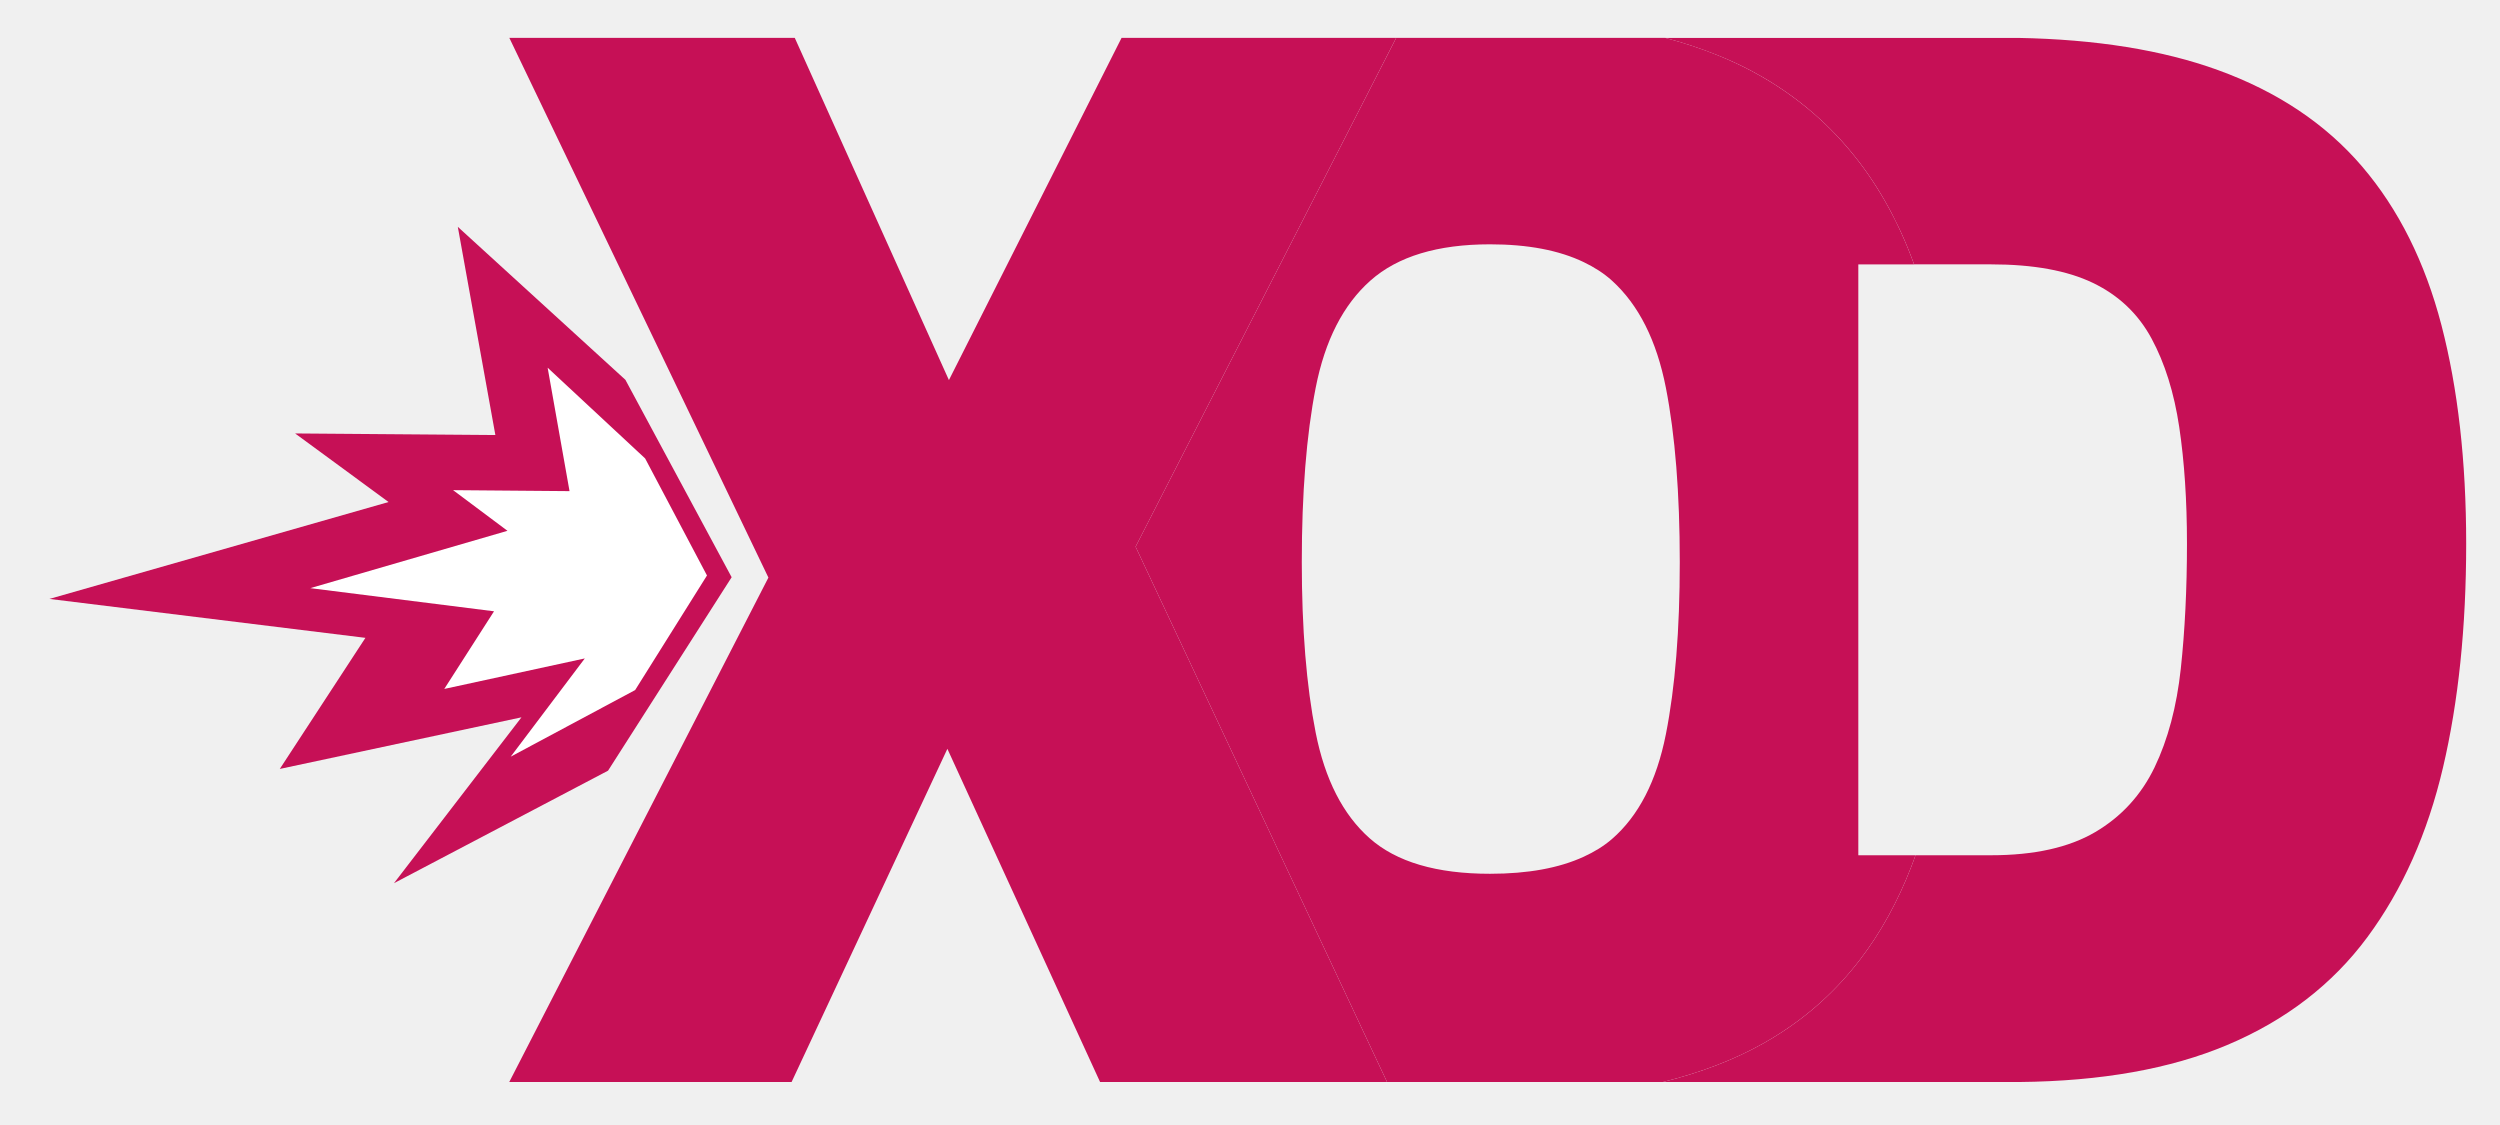
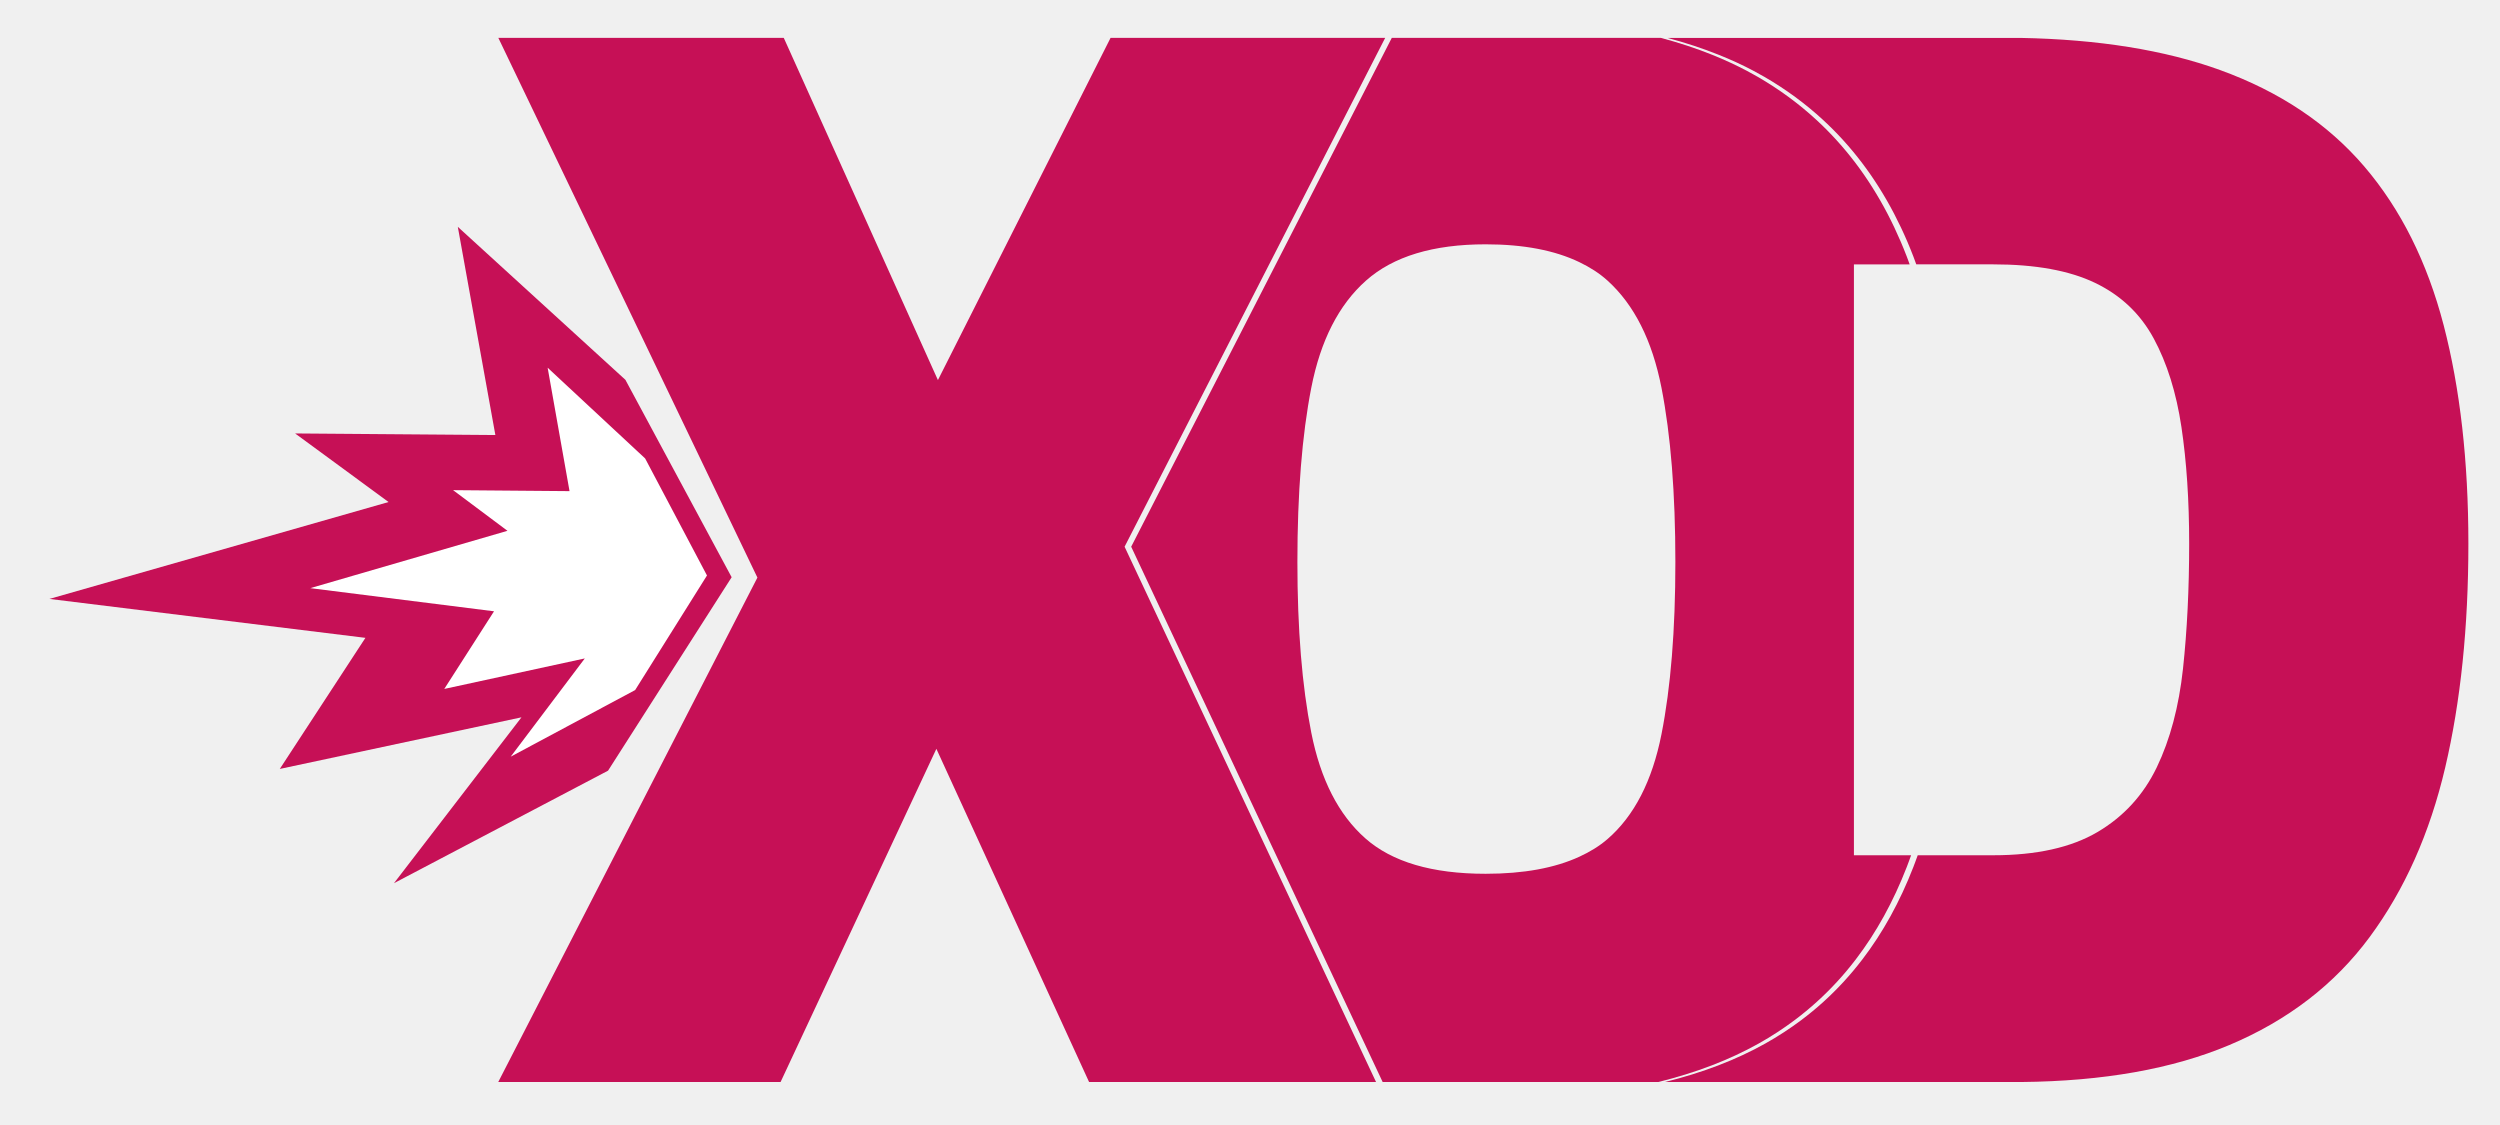
<svg xmlns="http://www.w3.org/2000/svg" version="1.1" id="Layer_1" x="0px" y="0px" viewBox="0 0 1136.24 511.19" enable-background="new 0 0 1136.24 511.19" xml:space="preserve">
  <g>
    <g>
      <g>
-         <polygon fill="#C61056" points="430.58,340.34 499.98,491.77 630.41,491.77 516.12,248.48 634.56,17.21 597.99,17.21      509.75,17.21 431.28,172.75 361.22,17.21 231.49,17.21 349.24,262.51 231.45,491.77 359.77,491.77    " />
+         <polygon fill="#C61056" points="425.58,340.34 494.98,491.77 625.41,491.77 511.12,248.48 629.56,17.21 592.99,17.21      504.75,17.21 426.28,172.75 356.22,17.21 226.49,17.21 344.24,262.51 226.45,491.77 354.77,491.77    " />
      </g>
      <g>
        <g>
-           <path fill="#C61056" d="M630.41,491.77h125.31c17.14-4.24,32.35-10.06,45.61-17.5c5.78-3.24,11.27-6.82,16.47-10.73      c6.92-5.21,13.32-11.01,19.2-17.41c2.94-3.2,5.74-6.54,8.41-10.04c9.36-12.23,17.1-26.27,23.24-42.12      c0.33-0.86,0.66-1.73,0.98-2.61c0.32-0.88,0.64-1.76,0.96-2.65H844.6V120.16h25.33c-0.21-0.58-0.42-1.17-0.64-1.76      c-0.21-0.59-0.43-1.17-0.65-1.75c-1.75-4.56-3.64-8.97-5.66-13.24s-4.17-8.39-6.46-12.37s-4.71-7.82-7.26-11.51      c-2.55-3.69-5.24-7.24-8.06-10.64s-5.77-6.66-8.86-9.78c-1.54-1.56-3.12-3.08-4.73-4.56c-8.05-7.43-16.93-13.95-26.64-19.58      c-1.62-0.94-3.26-1.85-4.93-2.73c-5.02-2.66-10.28-5.09-15.8-7.31c-7.35-2.96-15.14-5.52-23.37-7.71h-37.09h-85.22      L516.12,248.48L630.41,491.77z M622.86,127.52c12.38-10.98,30.5-16.48,54.34-16.48c17.29,0,31.43,2.74,42.58,8.09      c4.83,2.32,9.15,5.07,12.82,8.39c12.15,10.99,20.33,27.24,24.54,48.73c4.21,21.51,6.31,47.92,6.31,79.24      c0,30.85-2.1,56.92-6.31,78.19c-4.21,21.28-12.39,37.16-24.54,47.68c-3.67,3.18-8,5.82-12.82,8.03      c-11.14,5.12-25.29,7.74-42.58,7.74c-24.31,0-42.54-5.37-54.69-16.13c-12.16-10.75-20.33-26.76-24.54-48.03      c-4.21-21.27-6.31-47.09-6.31-77.48c0-31.31,2.1-57.73,6.31-79.24C602.18,154.76,610.47,138.51,622.86,127.52z" />
+           <path fill="#C61056" d="M628.41,491.77h125.31c17.14-4.24,32.35-10.06,45.61-17.5c5.78-3.24,11.27-6.82,16.47-10.73      c6.92-5.21,13.32-11.01,19.2-17.41c2.94-3.2,5.74-6.54,8.41-10.04c9.36-12.23,17.1-26.27,23.24-42.12      c0.33-0.86,0.66-1.73,0.98-2.61c0.32-0.88,0.64-1.76,0.96-2.65H842.6V120.16h25.33c-0.21-0.58-0.42-1.17-0.64-1.76      c-0.21-0.59-0.43-1.17-0.65-1.75c-1.75-4.56-3.64-8.97-5.66-13.24s-4.17-8.39-6.46-12.37s-4.71-7.82-7.26-11.51      c-2.55-3.69-5.24-7.24-8.06-10.64s-5.77-6.66-8.86-9.78c-1.54-1.56-3.12-3.08-4.73-4.56c-8.05-7.43-16.93-13.95-26.64-19.58      c-1.62-0.94-3.26-1.85-4.93-2.73c-5.02-2.66-10.28-5.09-15.8-7.31c-7.35-2.96-15.14-5.52-23.37-7.71h-37.09h-85.22      L514.12,248.48L628.41,491.77z M620.86,127.52c12.38-10.98,30.5-16.48,54.34-16.48c17.29,0,31.43,2.74,42.58,8.09      c4.83,2.32,9.15,5.07,12.82,8.39c12.15,10.99,20.33,27.24,24.54,48.73c4.21,21.51,6.31,47.92,6.31,79.24      c0,30.85-2.1,56.92-6.31,78.19c-4.21,21.28-12.39,37.16-24.54,47.68c-3.67,3.18-8,5.82-12.82,8.03      c-11.14,5.12-25.29,7.74-42.58,7.74c-24.31,0-42.54-5.37-54.69-16.13c-12.16-10.75-20.33-26.76-24.54-48.03      c-4.21-21.27-6.31-47.09-6.31-77.48c0-31.31,2.1-57.73,6.31-79.24C600.18,154.76,608.47,138.51,620.86,127.52z" />
        </g>
      </g>
      <g>
-         <path fill="#C61056" d="M796.04,32.23c1.67,0.89,3.32,1.8,4.93,2.73c9.71,5.63,18.59,12.15,26.64,19.58     c1.61,1.49,3.19,3.01,4.73,4.56c3.09,3.12,6.04,6.37,8.86,9.78s5.51,6.95,8.06,10.64c2.55,3.69,4.97,7.53,7.26,11.51     s4.44,8.11,6.46,12.37s3.91,8.68,5.66,13.24c0.22,0.57,0.44,1.16,0.65,1.75c0.21,0.59,0.42,1.18,0.64,1.76l0,0v0h34.98     c19.16,0,34.59,2.8,46.28,8.41c11.68,5.61,20.57,14.02,26.65,25.24c6.07,11.22,10.28,24.66,12.62,40.32     c2.33,15.67,3.51,33.31,3.51,52.94c0,20.58-0.94,39.51-2.8,56.8c-1.87,17.3-5.85,32.25-11.92,44.88     c-6.08,12.62-15.08,22.44-27,29.45c-11.92,7.01-27.7,10.52-47.33,10.52h-34.33c-0.32,0.88-0.64,1.77-0.96,2.65     c-0.32,0.88-0.65,1.75-0.98,2.61c-6.14,15.85-13.88,29.89-23.24,42.12c-2.67,3.49-5.48,6.84-8.41,10.04     c-5.87,6.39-12.27,12.2-19.2,17.41c-5.19,3.91-10.68,7.48-16.47,10.73c-13.26,7.43-28.47,13.26-45.61,17.5H917.8     c37.14-0.36,68.61-5.94,94.38-16.79c26.65-11.22,47.91-27.58,63.81-49.08c15.89-21.5,27.35-47.21,34.36-77.13     c7.01-29.91,10.52-63.81,10.52-101.68c0-37.39-3.75-70.47-11.22-99.22c-7.48-28.75-19.52-52.82-36.11-72.23     c-16.6-19.39-38.46-34.01-65.56-43.82c-25.17-9.11-55.43-13.94-90.66-14.59H756.87c8.22,2.19,16.01,4.75,23.37,7.71     C785.75,27.14,791.02,29.57,796.04,32.23z" />
+         <path fill="#C61056" d="M797.04,32.23c1.67,0.89,3.32,1.8,4.93,2.73c9.71,5.63,18.59,12.15,26.64,19.58     c1.61,1.49,3.19,3.01,4.73,4.56c3.09,3.12,6.04,6.37,8.86,9.78s5.51,6.95,8.06,10.64c2.55,3.69,4.97,7.53,7.26,11.51     s4.44,8.11,6.46,12.37s3.91,8.68,5.66,13.24c0.22,0.57,0.44,1.16,0.65,1.75c0.21,0.59,0.42,1.18,0.64,1.76l0,0v0h34.98     c19.16,0,34.59,2.8,46.28,8.41c11.68,5.61,20.57,14.02,26.65,25.24c6.07,11.22,10.28,24.66,12.62,40.32     c2.33,15.67,3.51,33.31,3.51,52.94c0,20.58-0.94,39.51-2.8,56.8c-1.87,17.3-5.85,32.25-11.92,44.88     c-6.08,12.62-15.08,22.44-27,29.45c-11.92,7.01-27.7,10.52-47.33,10.52h-34.33c-0.32,0.88-0.64,1.77-0.96,2.65     c-0.32,0.88-0.65,1.75-0.98,2.61c-6.14,15.85-13.88,29.89-23.24,42.12c-2.67,3.49-5.48,6.84-8.41,10.04     c-5.87,6.39-12.27,12.2-19.2,17.41c-5.19,3.91-10.68,7.48-16.47,10.73c-13.26,7.43-28.47,13.26-45.61,17.5H918.8     c37.14-0.36,68.61-5.94,94.38-16.79c26.65-11.22,47.91-27.58,63.81-49.08c15.89-21.5,27.35-47.21,34.36-77.13     c7.01-29.91,10.52-63.81,10.52-101.68c0-37.39-3.75-70.47-11.22-99.22c-7.48-28.75-19.52-52.82-36.11-72.23     c-16.6-19.39-38.46-34.01-65.56-43.82c-25.17-9.11-55.43-13.94-90.66-14.59H757.87c8.22,2.19,16.01,4.75,23.37,7.71     C786.75,27.14,792.02,29.57,797.04,32.23z" />
      </g>
    </g>
  </g>
  <polygon fill="#C61056" points="284.24,172.62 332.53,262.35 276.35,350.27 179.06,401.4 237.01,326.02 127.16,349.48 166.08,289.9   22.46,272.21 176.6,228.17 134.12,197 225.14,197.72 208.07,103.09 " />
  <polygon fill="#FFFFFF" points="293.21,208.36 321.32,261.55 288.67,313.63 232.11,343.9 265.79,299.25 201.92,313.12   224.53,277.83 141.02,267.31 230.64,241.25 205.93,222.77 258.85,223.22 248.9,167.13 " />
</svg>
